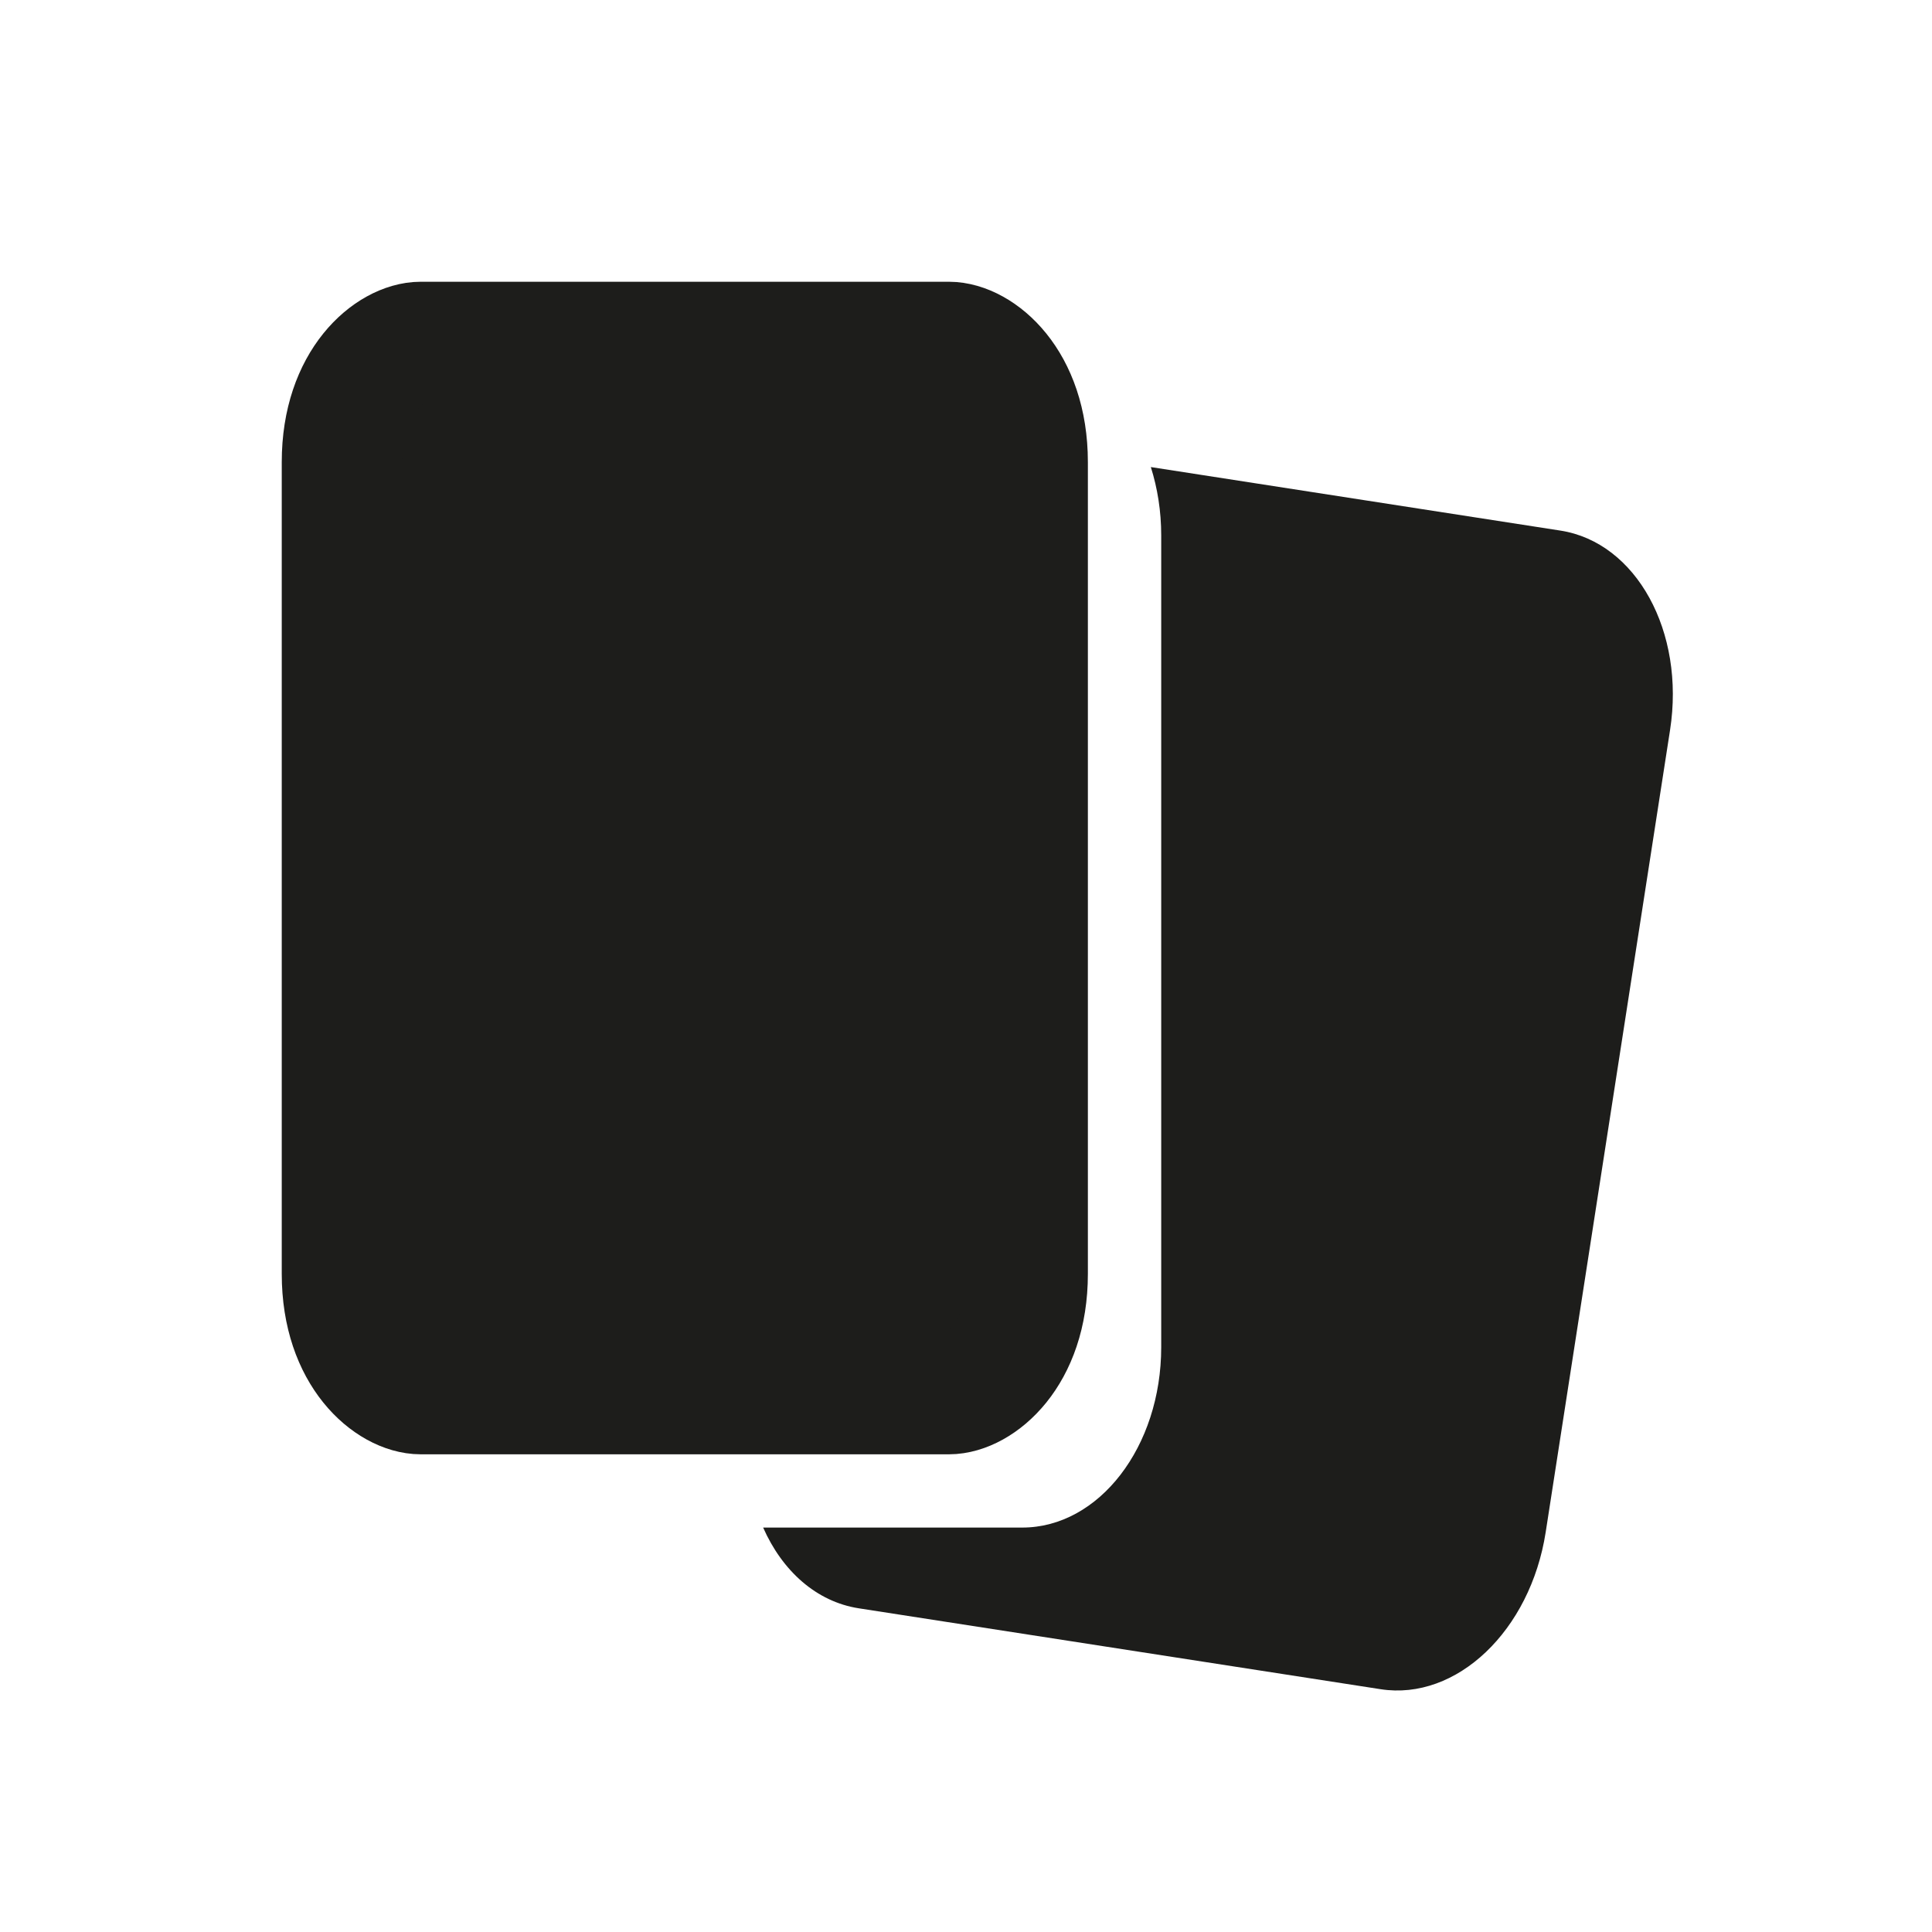
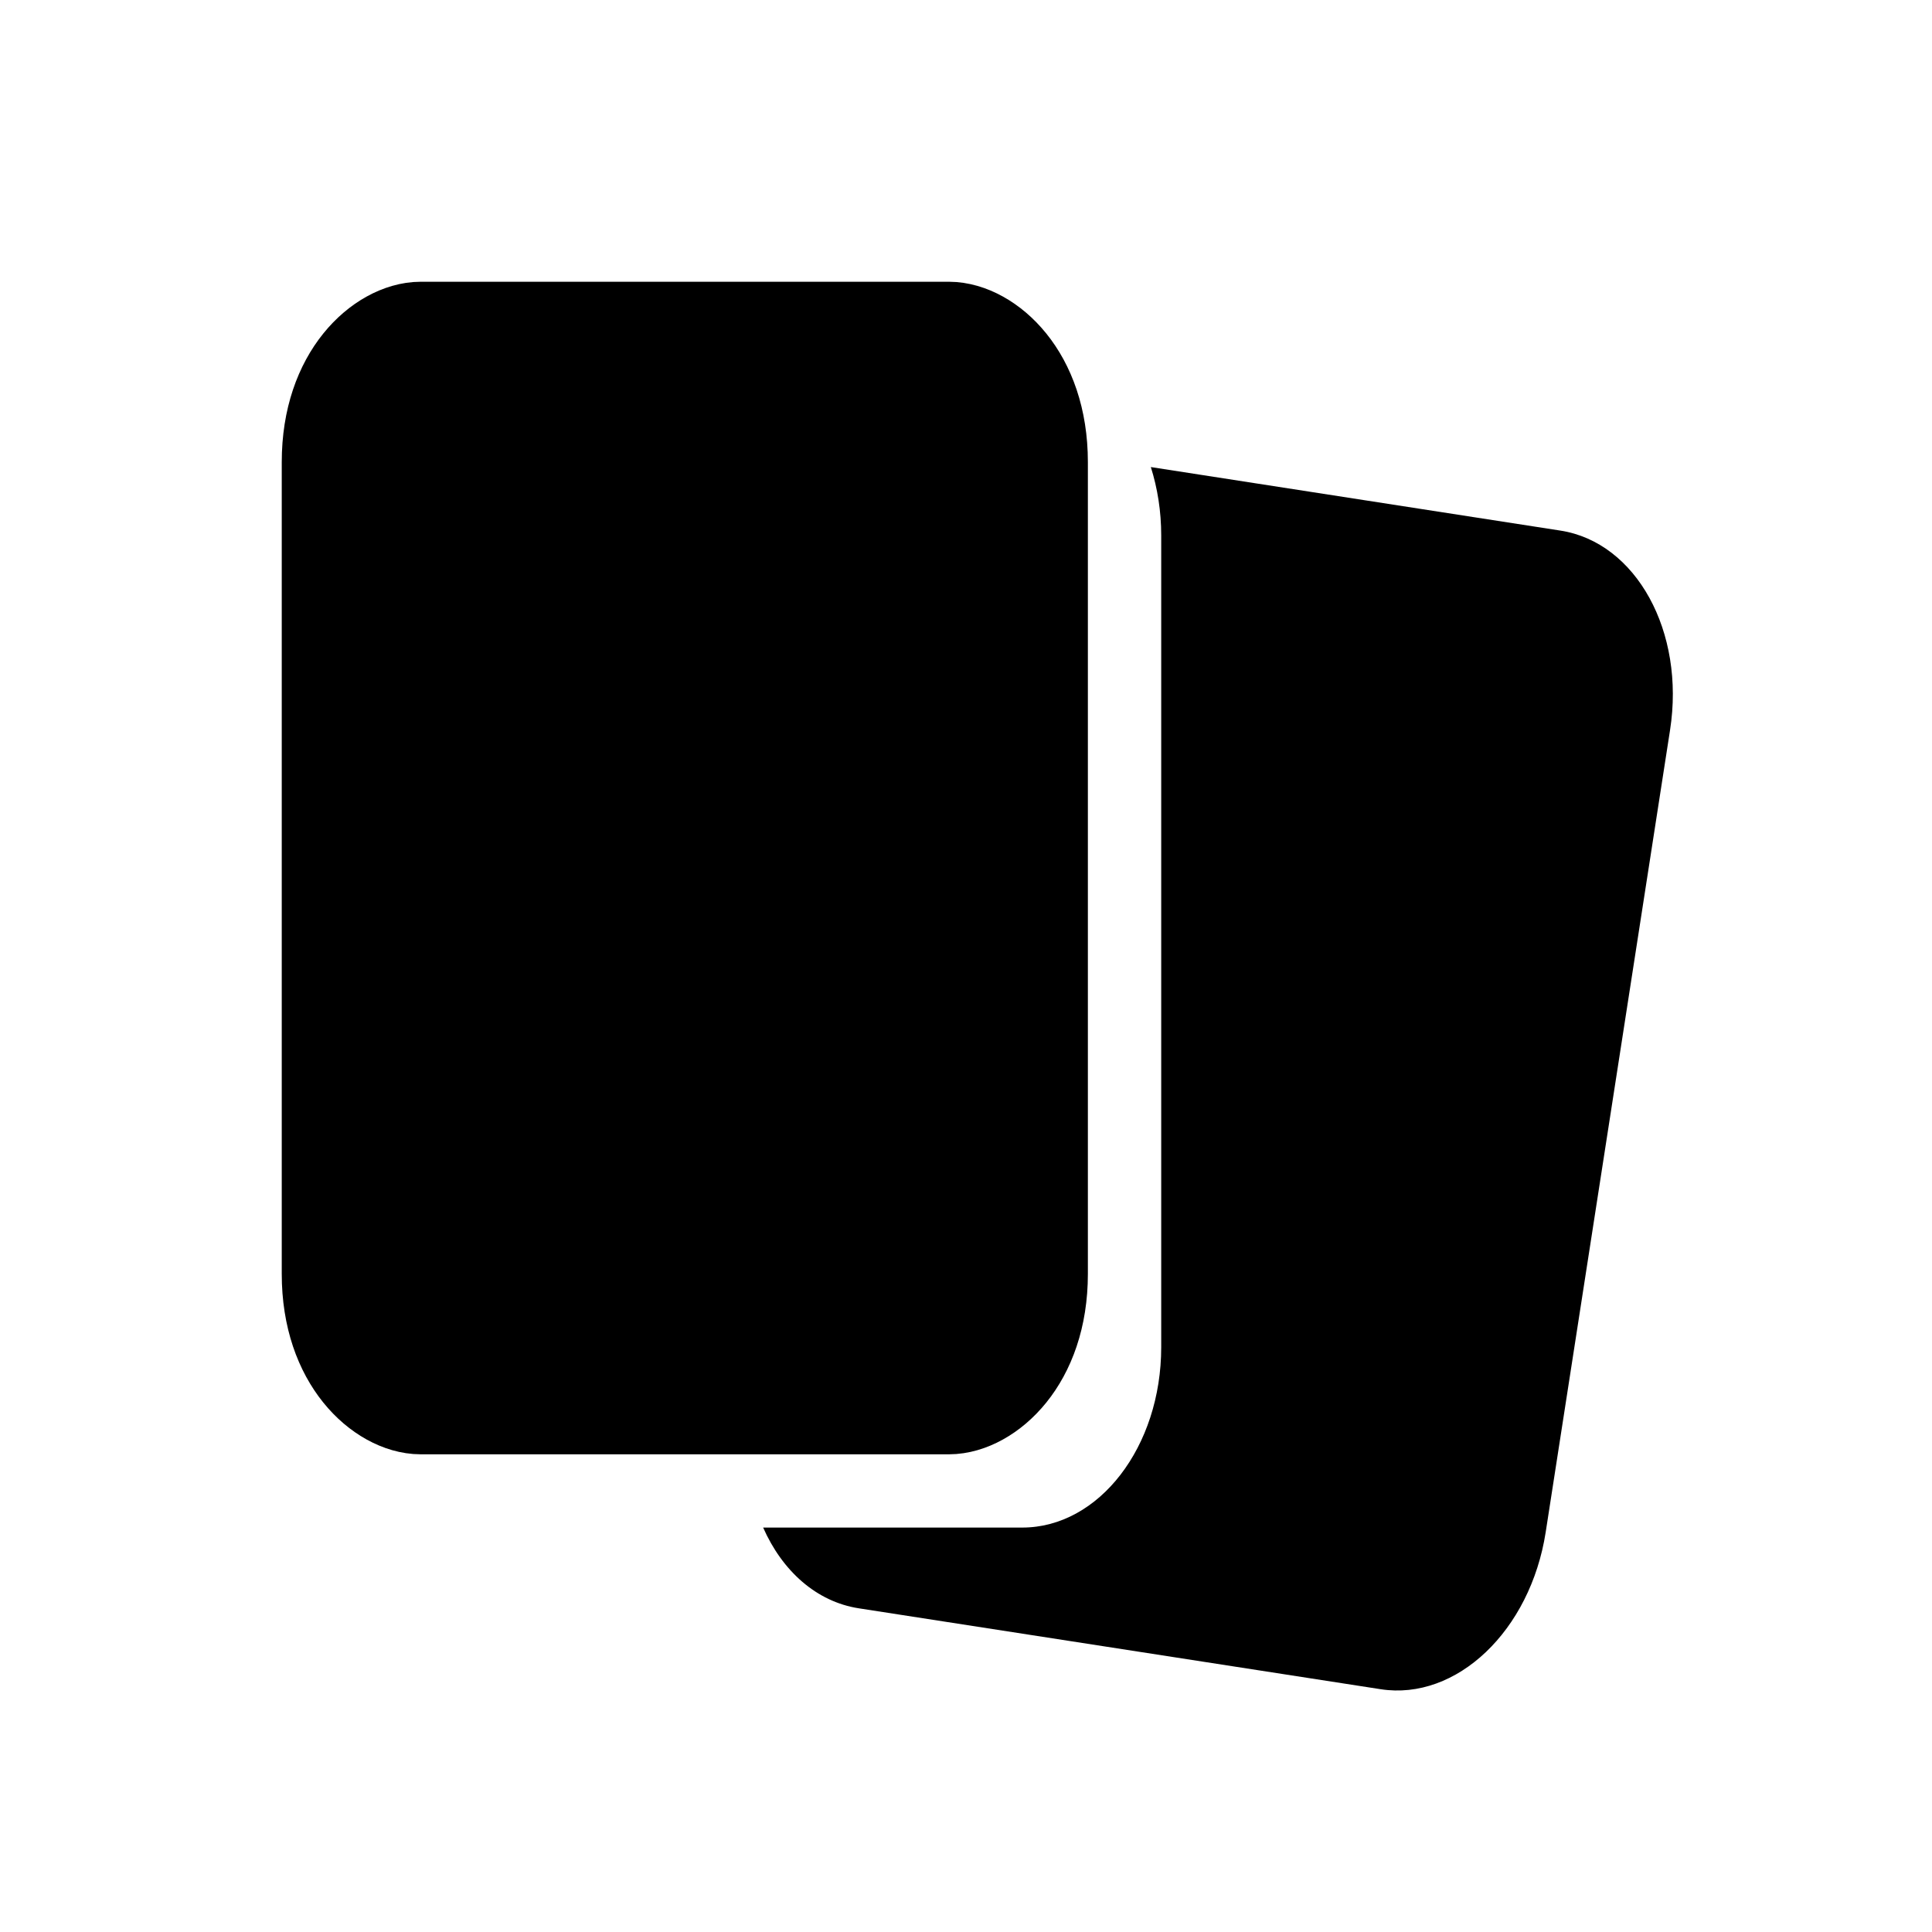
<svg xmlns="http://www.w3.org/2000/svg" width="24" height="24" viewBox="0 0 24 24" fill="none">
-   <path fill-rule="evenodd" clip-rule="evenodd" d="M9.48 18.976C9.717 19.513 10.14 19.897 10.668 19.979L17.151 20.984C18.094 21.13 19.011 20.257 19.201 19.034L20.746 9.069C20.936 7.847 20.326 6.737 19.383 6.591L14.296 5.802C14.379 6.064 14.425 6.351 14.425 6.651V16.735C14.425 17.973 13.652 18.976 12.698 18.976H9.48Z" fill="#1D1D1B" />
-   <path d="M5.227 4.25H11.787C12.156 4.25 12.764 4.724 12.764 5.741V15.825C12.764 16.842 12.156 17.316 11.787 17.316H5.227C4.857 17.316 4.25 16.842 4.25 15.825V5.741C4.25 4.724 4.857 4.25 5.227 4.25Z" fill="#1D1D1B" stroke="#1D1D1B" stroke-width="1.5" />
+   <path fill-rule="evenodd" clip-rule="evenodd" d="M9.48 18.976C9.717 19.513 10.14 19.897 10.668 19.979L17.151 20.984C18.094 21.13 19.011 20.257 19.201 19.034L20.746 9.069C20.936 7.847 20.326 6.737 19.383 6.591L14.296 5.802C14.379 6.064 14.425 6.351 14.425 6.651V16.735C14.425 17.973 13.652 18.976 12.698 18.976H9.48Z" fill="currentColor" />
+   <path d="M5.227 4.25H11.787C12.156 4.25 12.764 4.724 12.764 5.741V15.825C12.764 16.842 12.156 17.316 11.787 17.316H5.227C4.857 17.316 4.25 16.842 4.25 15.825V5.741C4.25 4.724 4.857 4.25 5.227 4.25Z" fill="currentColor" stroke="currentColor" stroke-width="1.5" />
</svg>
